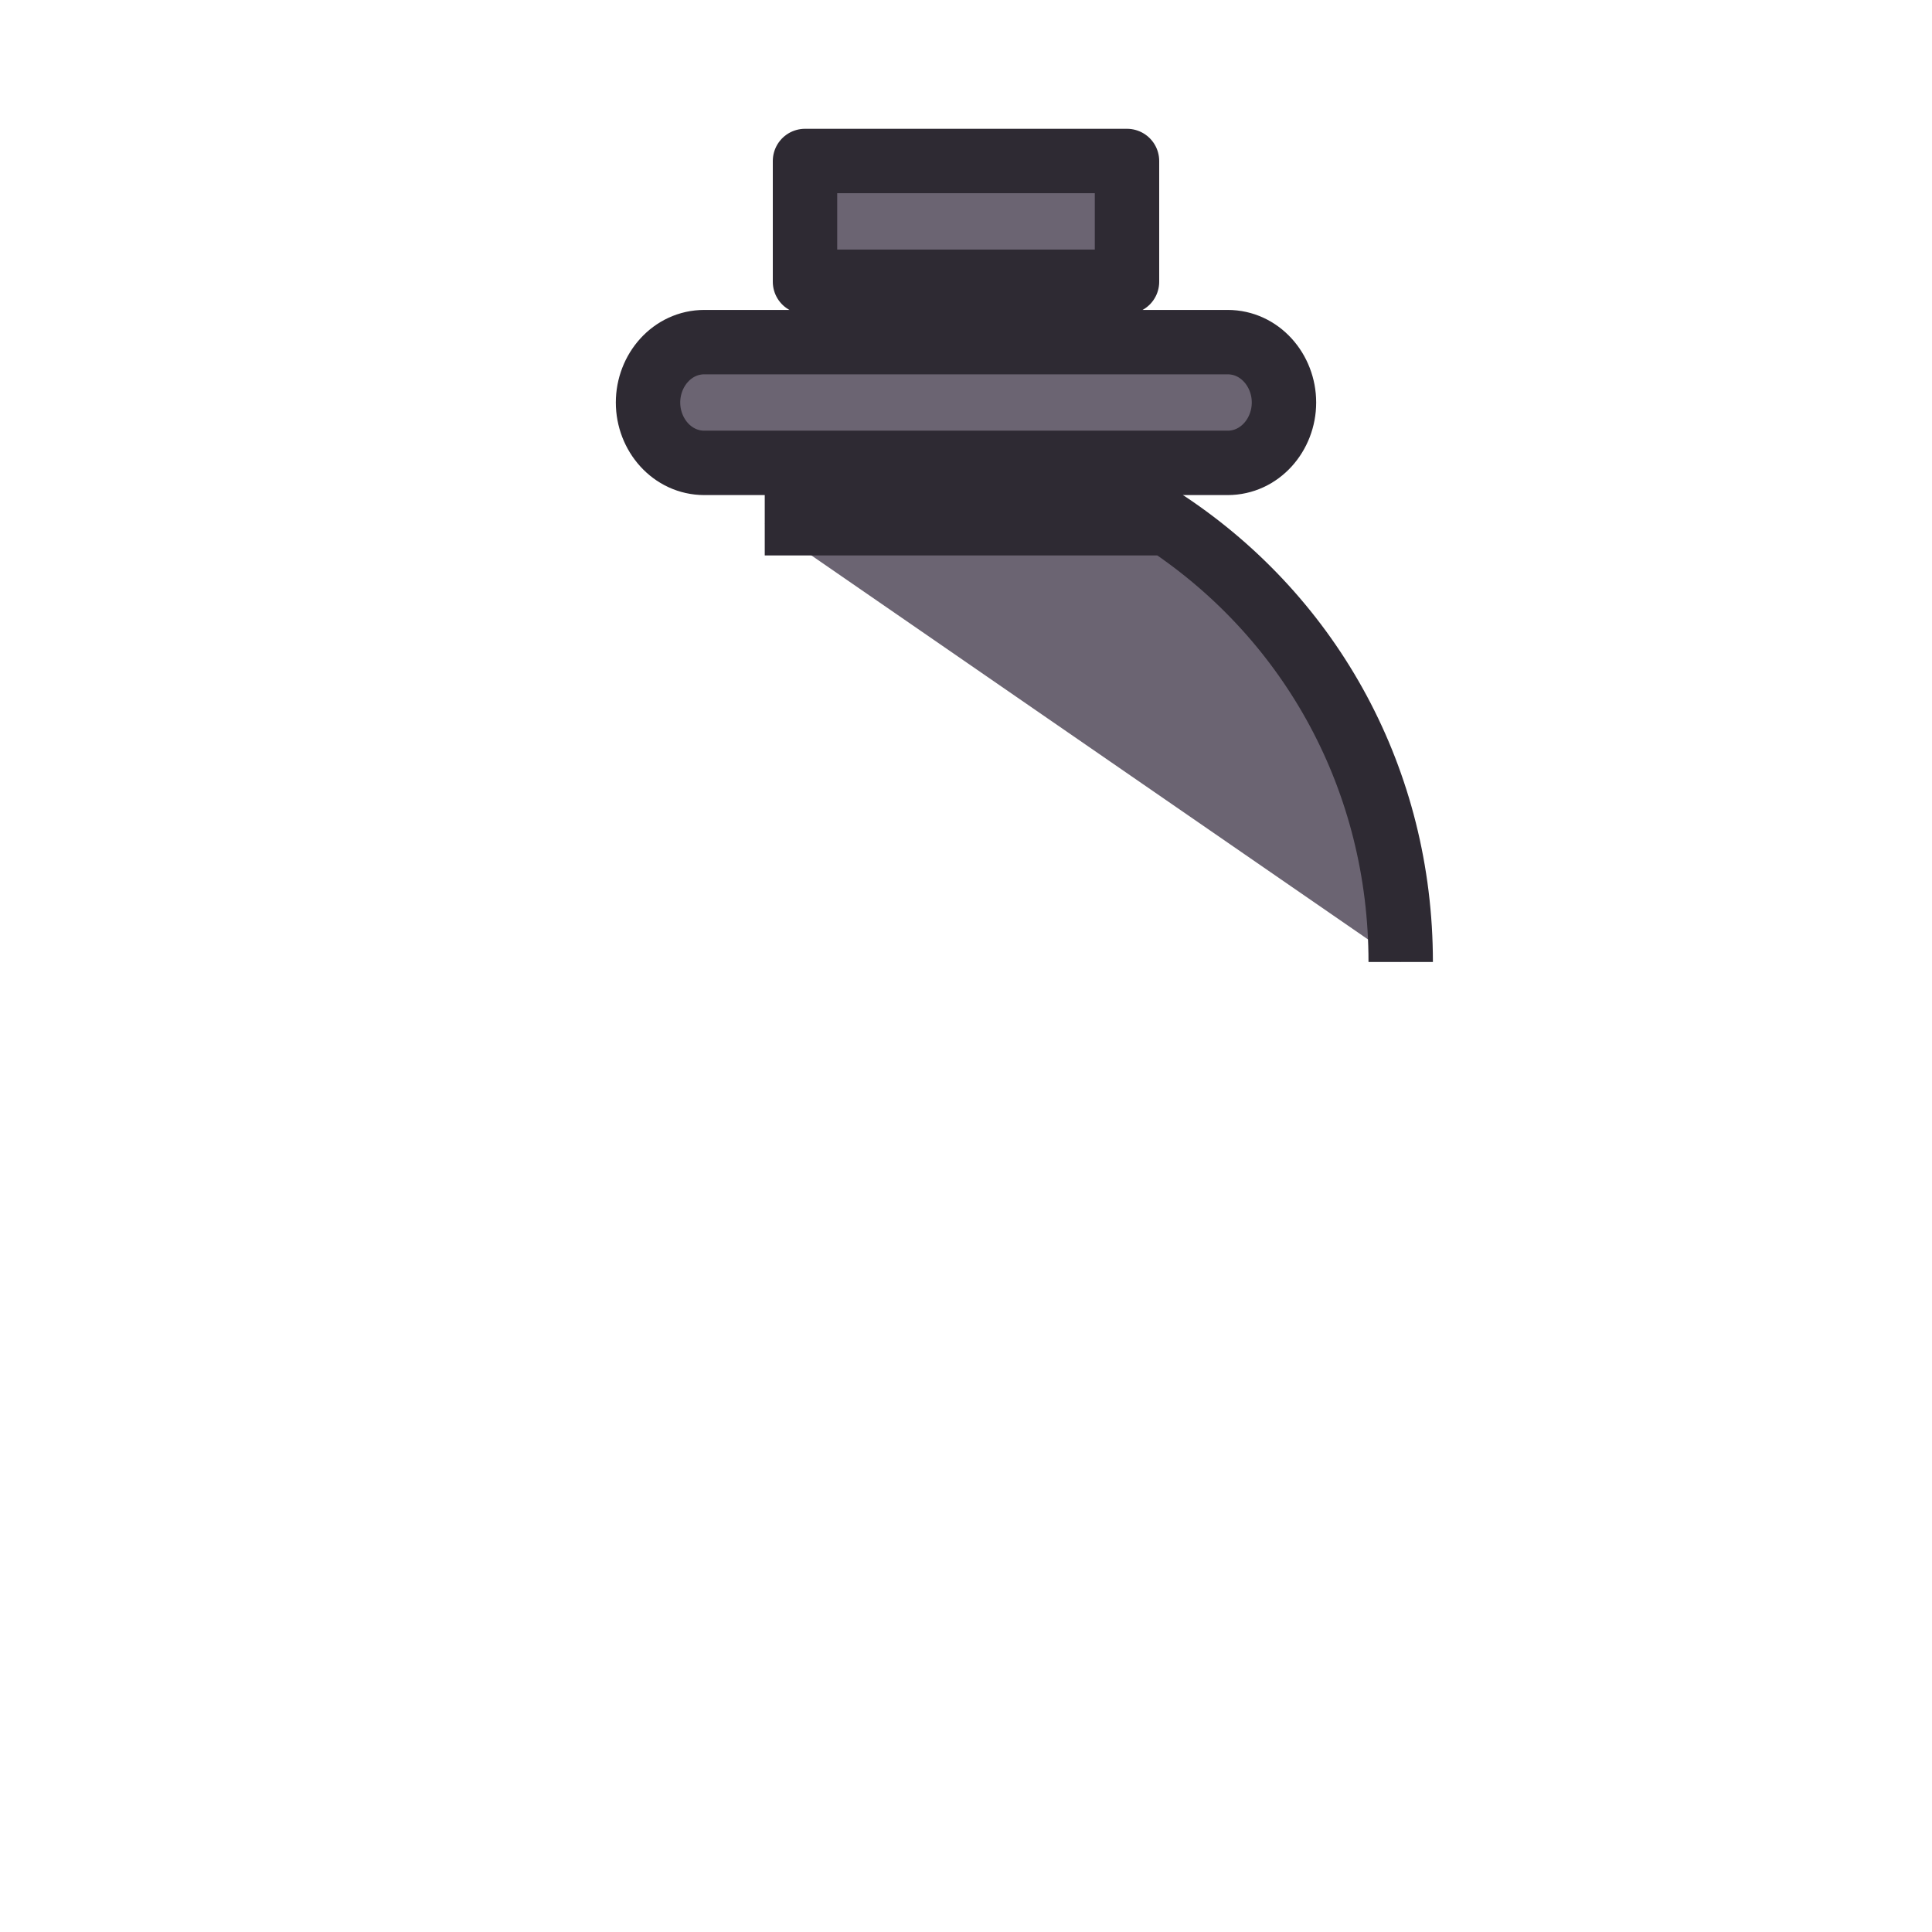
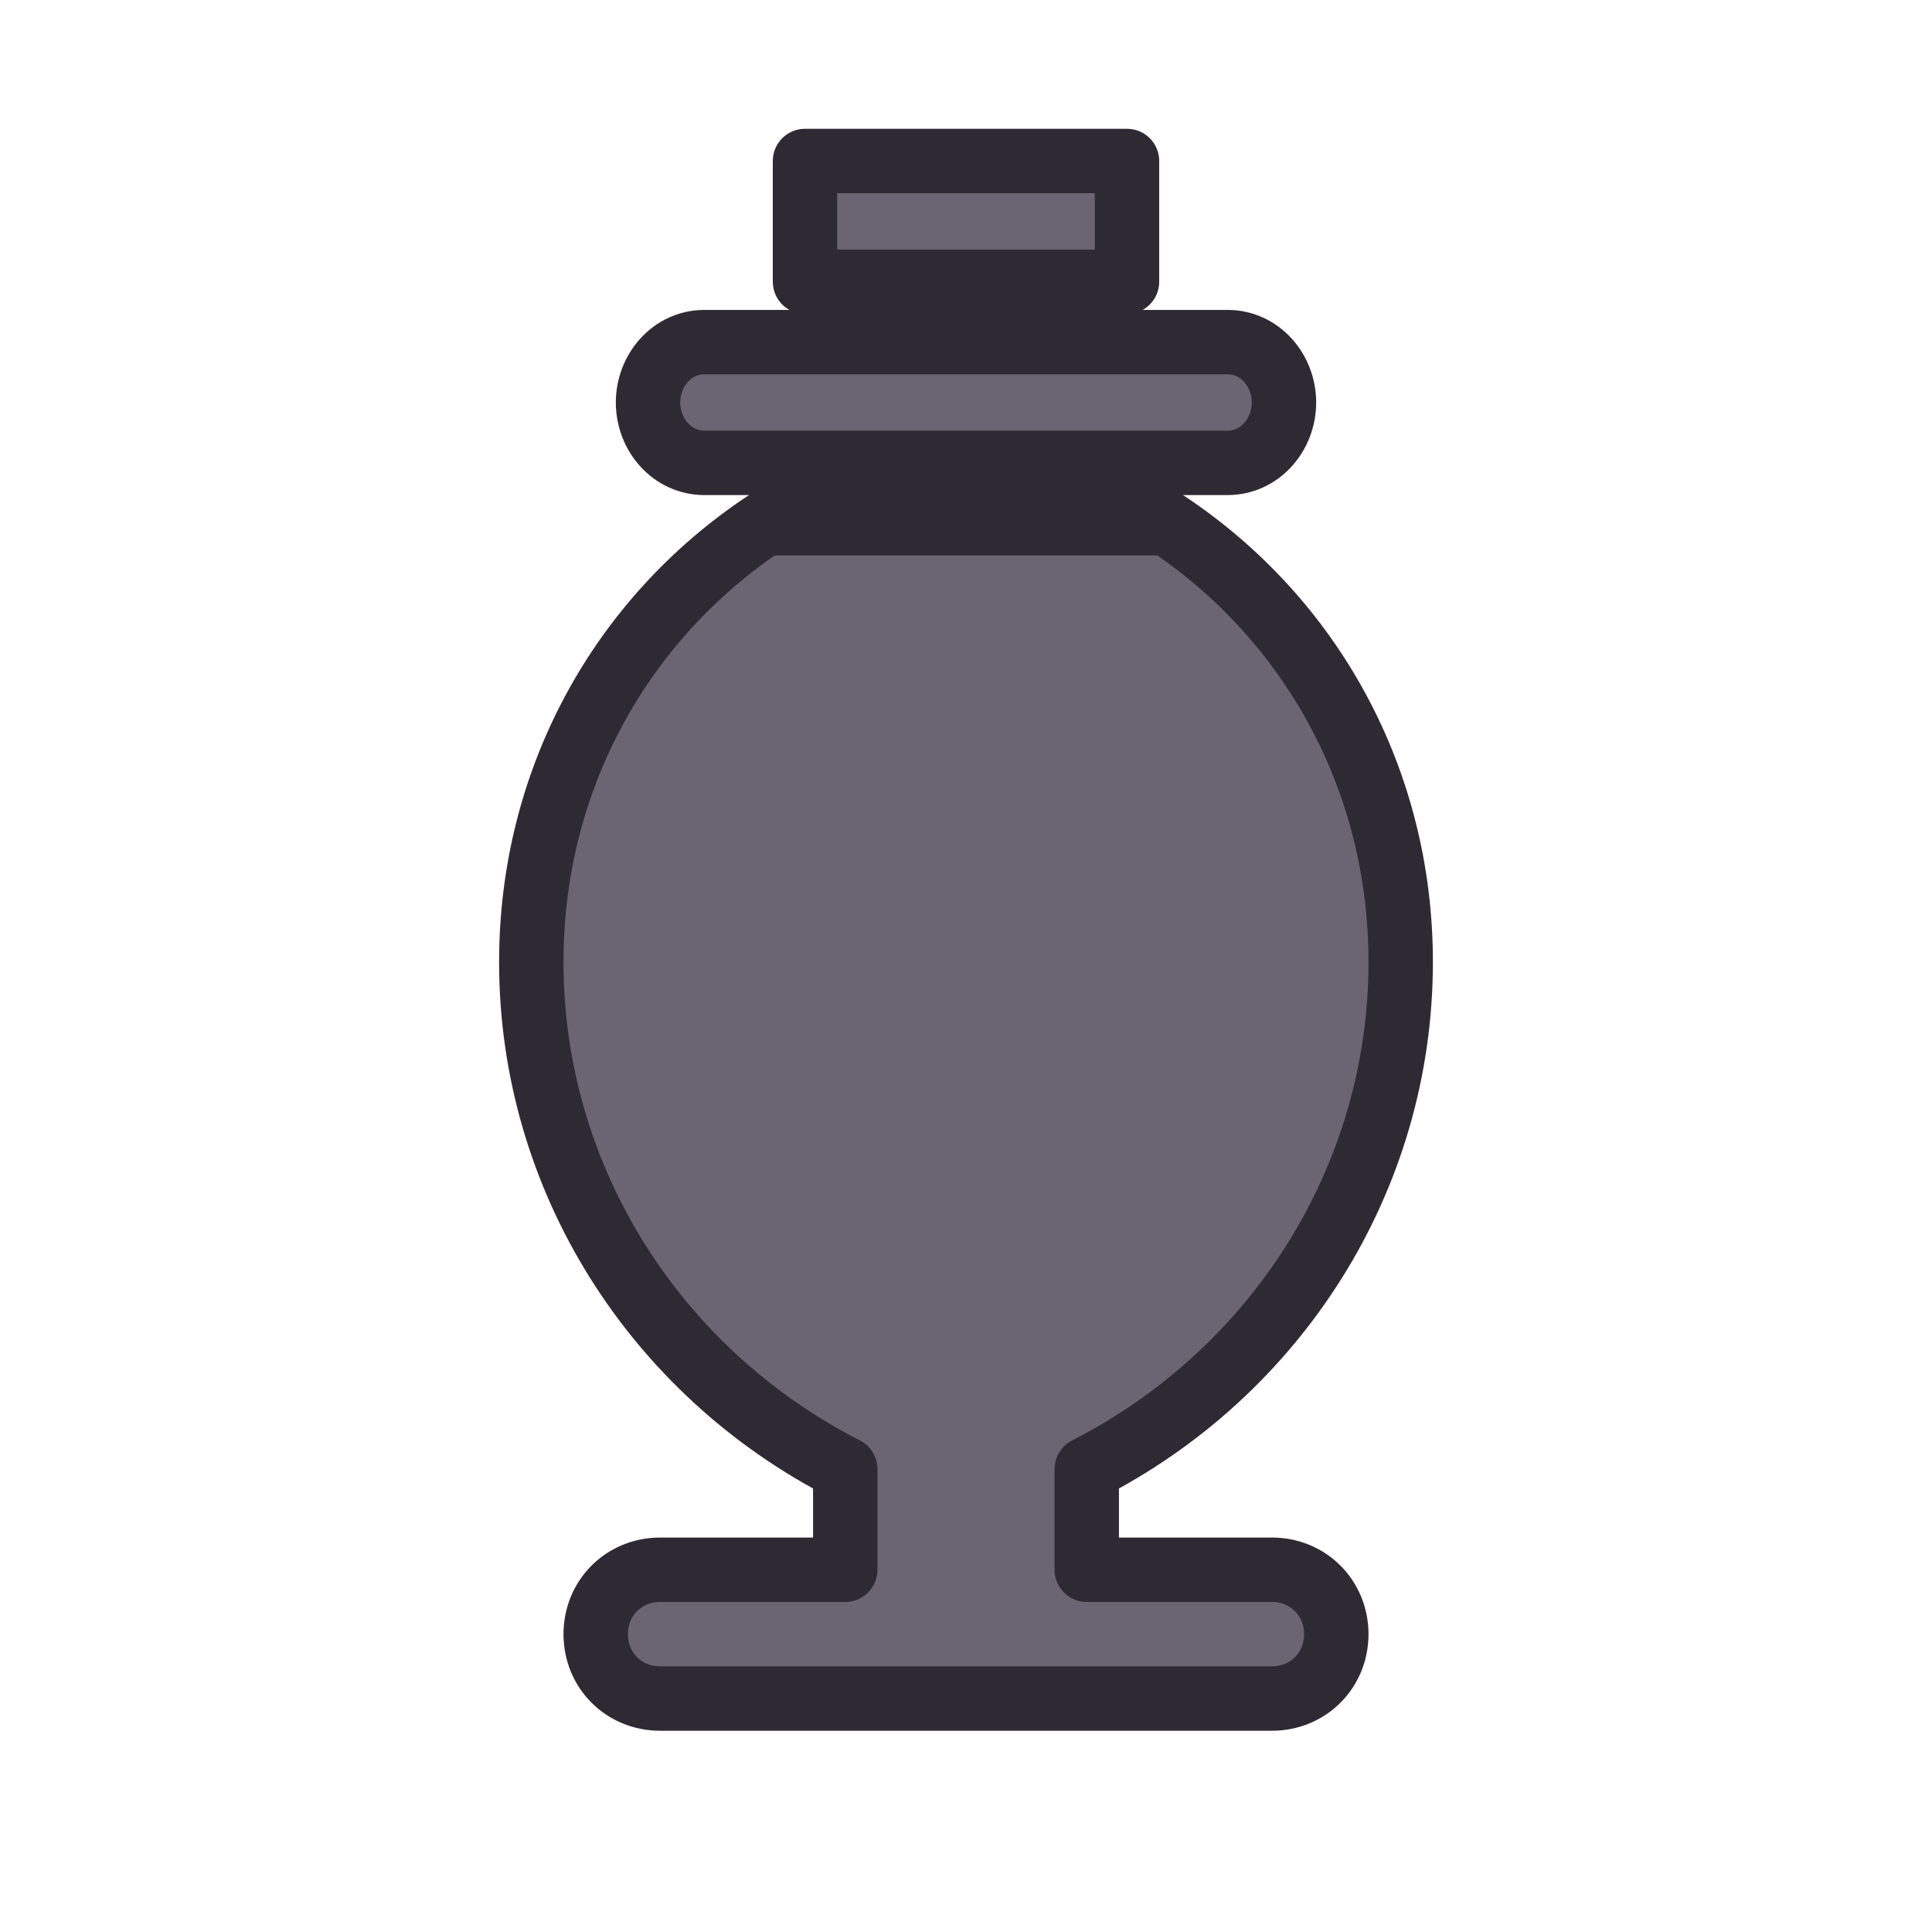
<svg xmlns="http://www.w3.org/2000/svg" viewBox="0 0 48 48" width="48" height="48" role="img" aria-label="Death care">
-   <path d="M20 4h8v3h-8zM17.5 8.5h13c.8 0 1.4.7 1.4 1.5s-.6 1.5-1.4 1.5h-13c-.8 0-1.4-.7-1.4-1.5s.6-1.5 1.4-1.5zM19 13h10c3.6 2.4 5.8 6.4 5.8 10.90 5.4-3.1 10.2-7.8 12.6v2.5h4.6c.9 0 1.6.7 1.6 1.6s-.7 1.6-1.6 1.6H16.4c-.9 0-1.6-.7-1.6-1.6s.7-1.6 1.6-1.6H21v-2.5c-4.7-2.4-7.8-7.2-7.8-12.60-4.5 2.2-8.5 5.8-10.9z" fill="#6b6472" fill-rule="evenodd" stroke="#2e2a33" stroke-width="1.6" stroke-linejoin="round" />
+   <path d="M20 4h8v3h-8zM17.5 8.5h13c.8 0 1.4.7 1.4 1.5s-.6 1.5-1.4 1.5h-13c-.8 0-1.4-.7-1.4-1.5s.6-1.5 1.4-1.5zM19 13h10c3.6 2.4 5.8 6.4 5.8 10.9 0 5.4-3.1 10.2-7.8 12.6v2.5h4.6c.9 0 1.6.7 1.6 1.6s-.7 1.6-1.6 1.6H16.4c-.9 0-1.6-.7-1.6-1.6s.7-1.6 1.6-1.6H21v-2.5c-4.7-2.4-7.8-7.2-7.8-12.6 0-4.5 2.2-8.5 5.8-10.9z" fill="#6b6472" fill-rule="evenodd" stroke="#2e2a33" stroke-width="1.6" stroke-linejoin="round" />
</svg>
